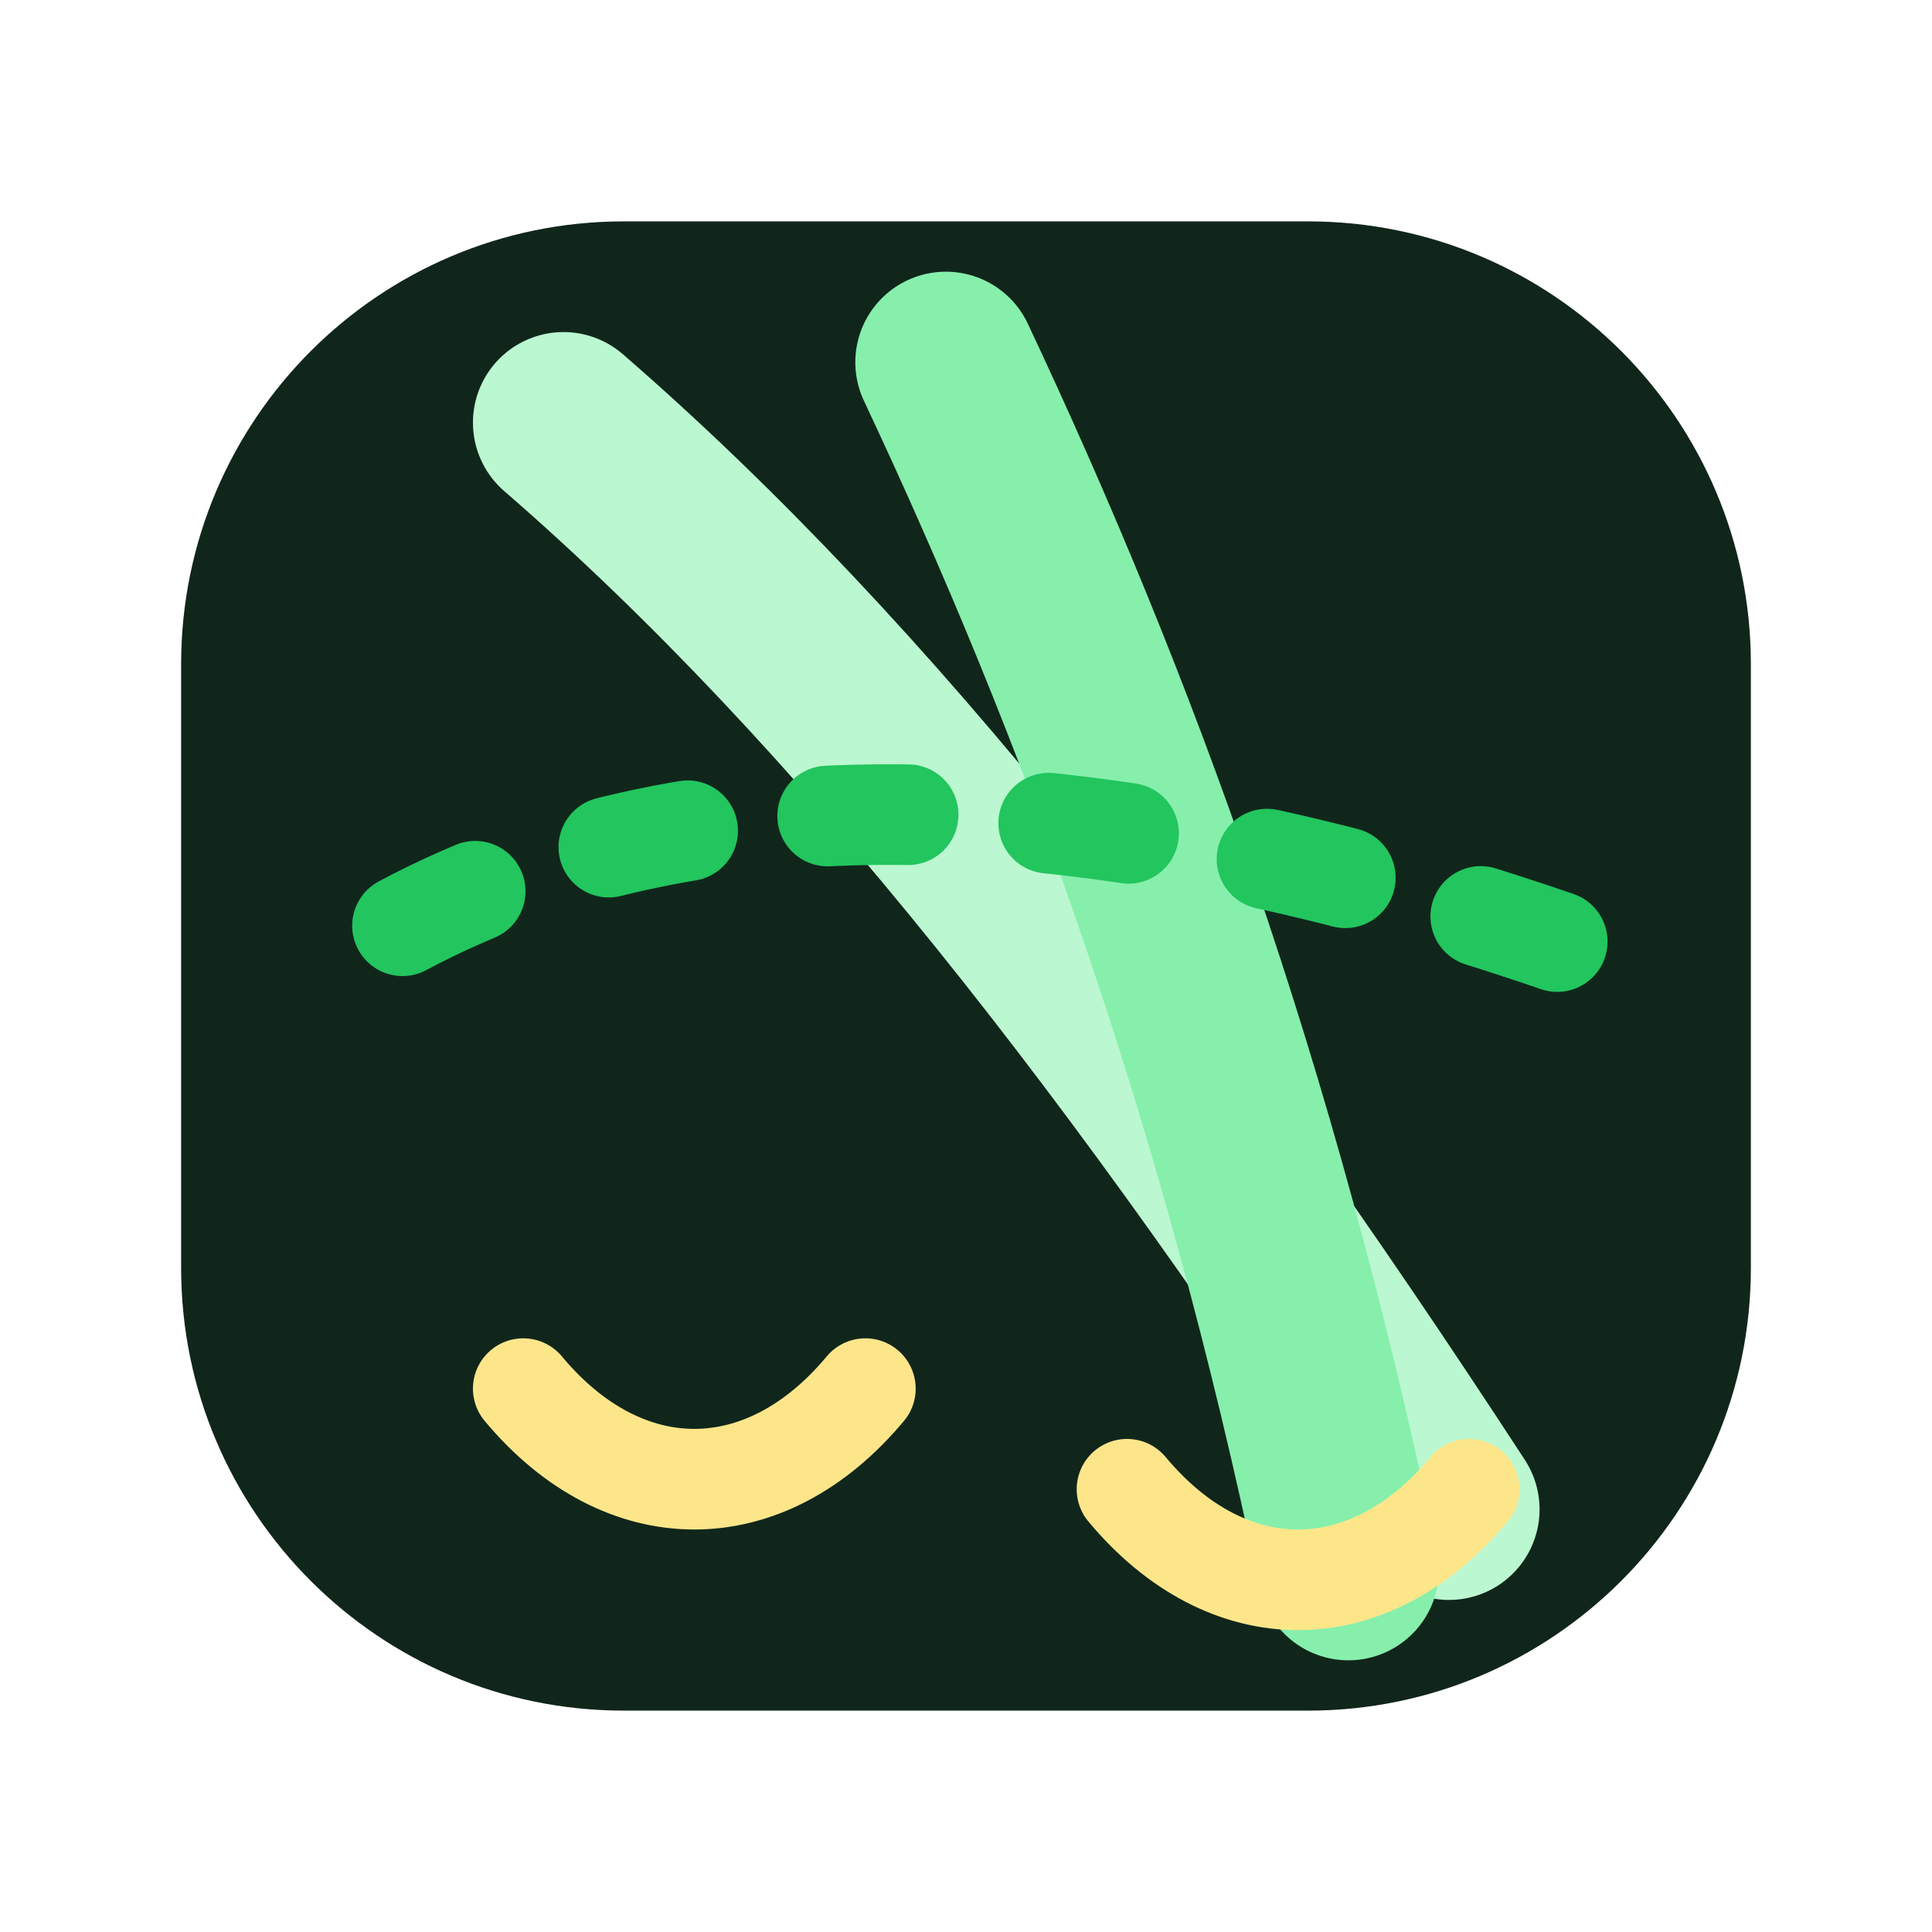
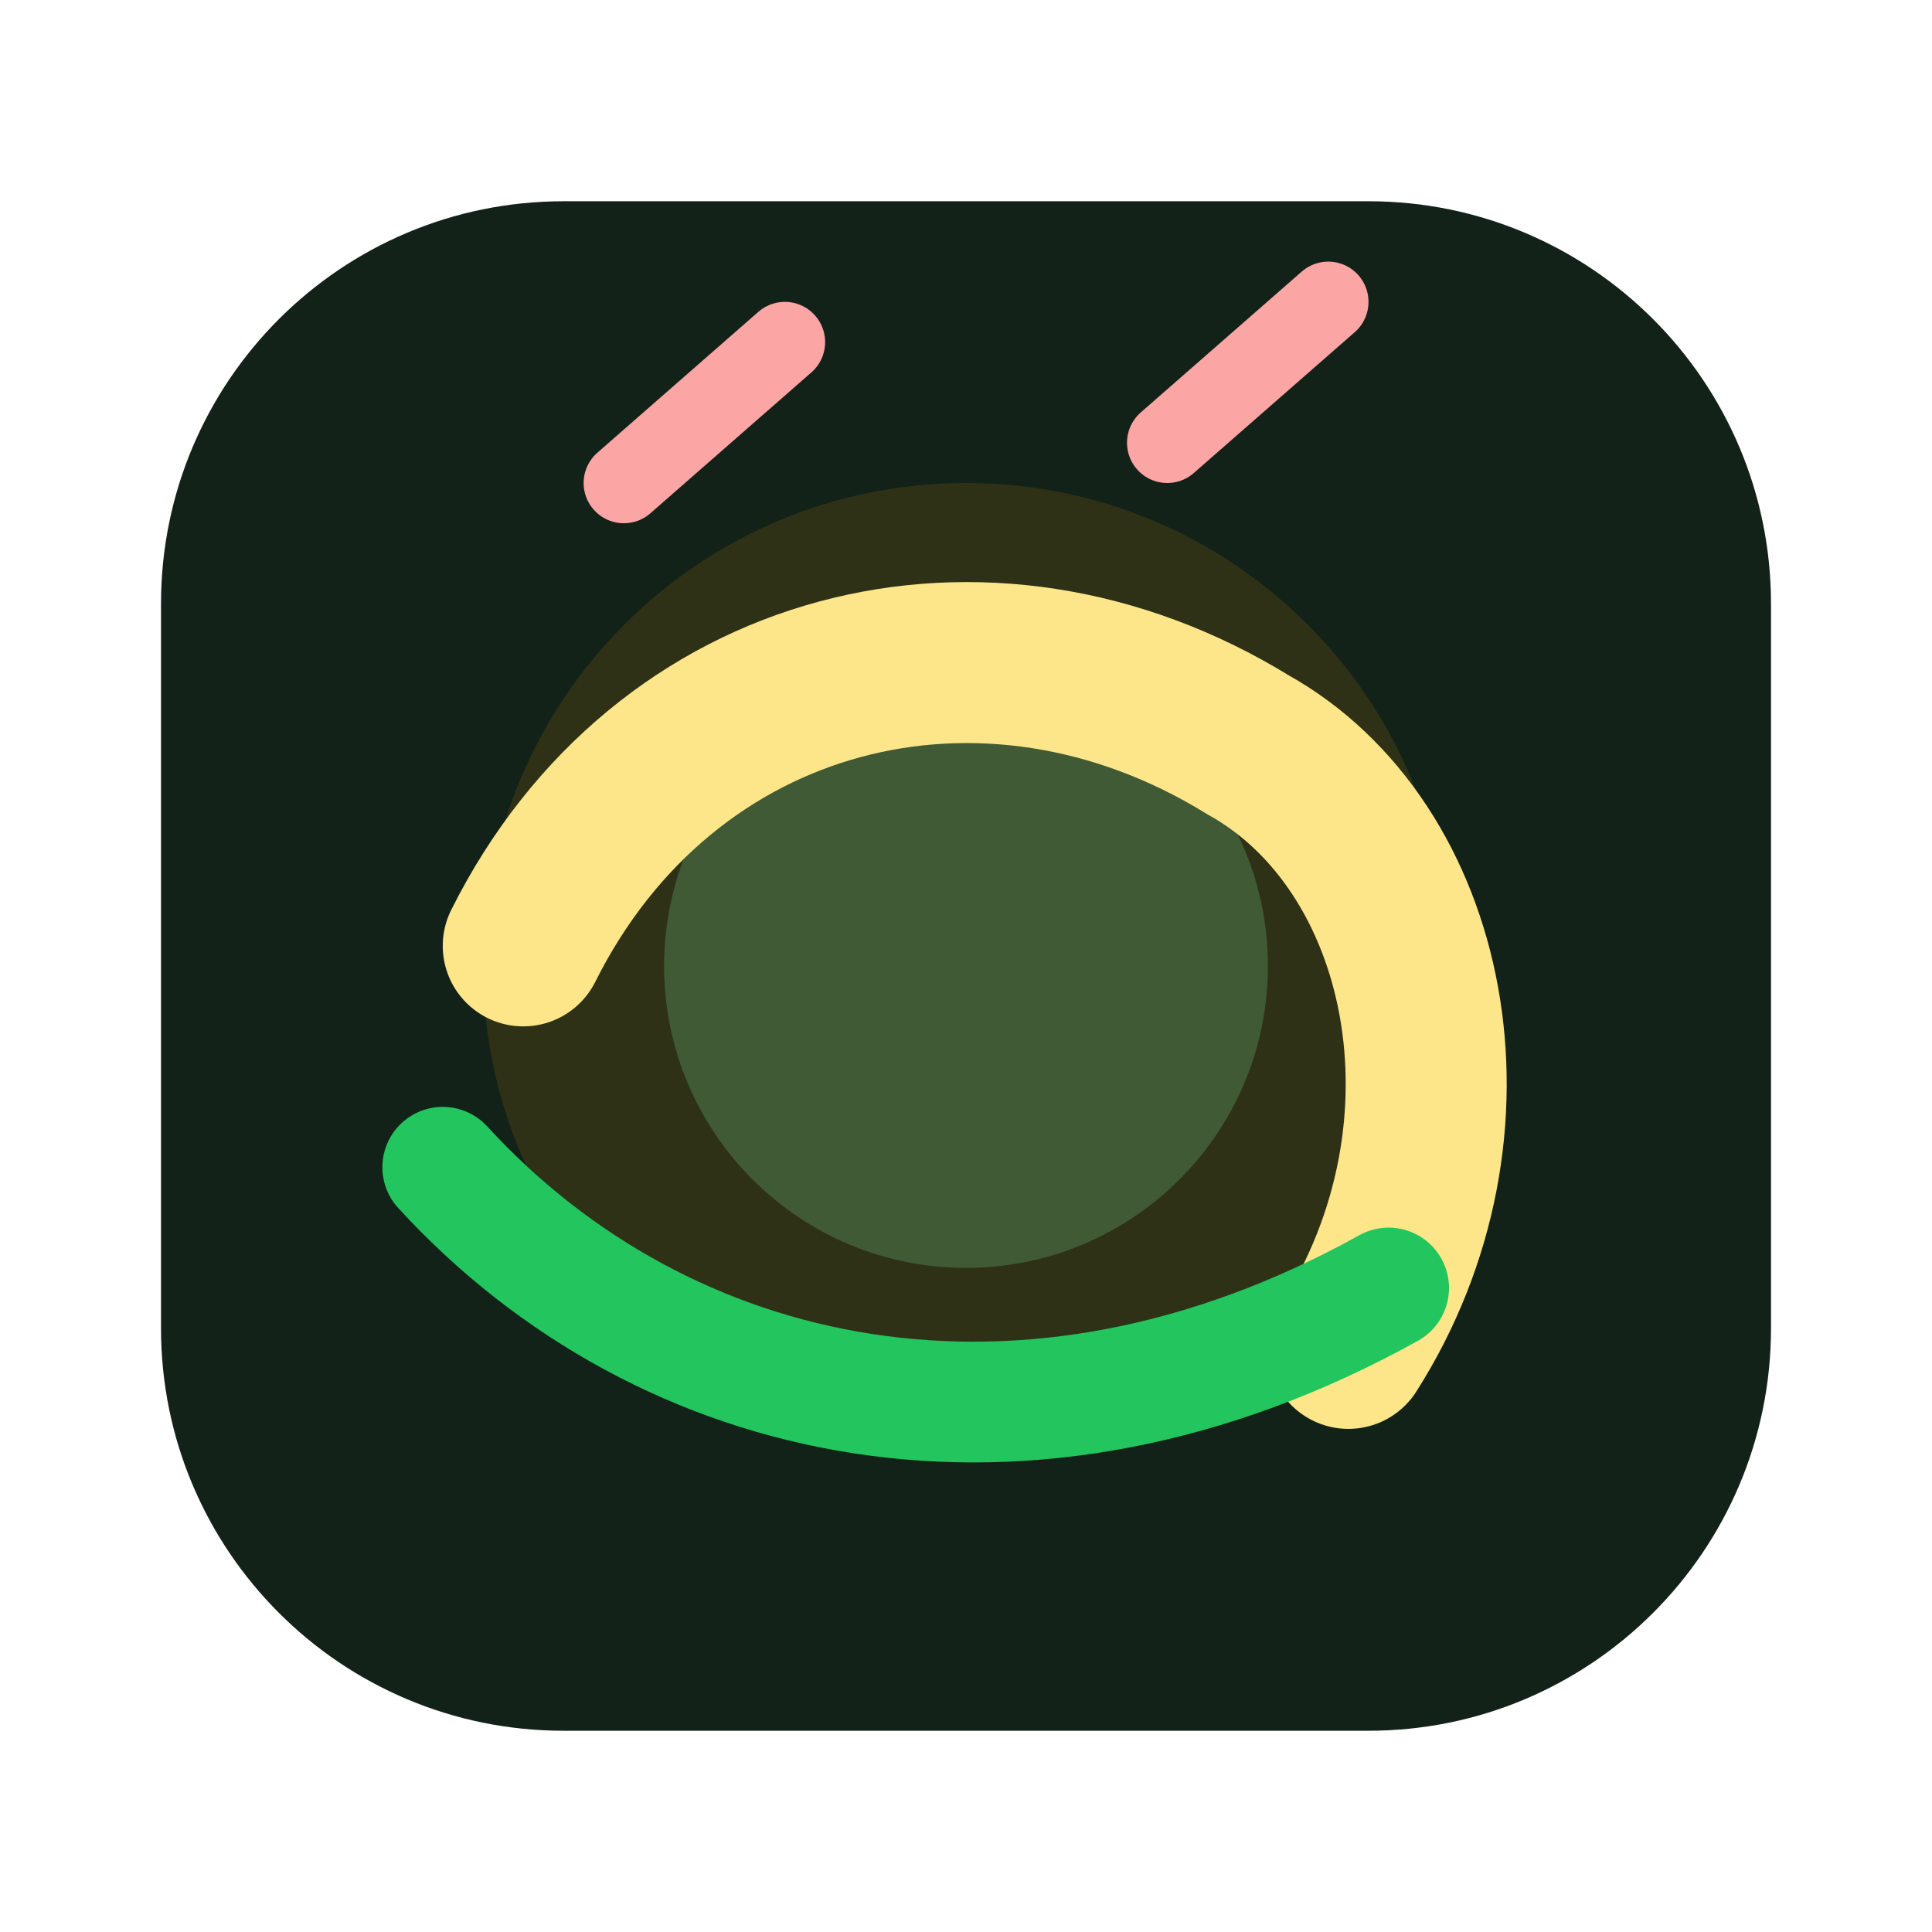
<svg xmlns="http://www.w3.org/2000/svg" width="96" height="96" viewBox="0 0 96 96" fill="none">
-   <rect x="9" y="11" width="78" height="74" rx="22" fill="#11261B" />
-   <path d="M28 21C43 34 57 52 72 75" stroke="#BBF7D0" stroke-width="9" stroke-linecap="round" />
-   <path d="M47 18C55 35 62 54 67 78" stroke="#86EFAC" stroke-width="9" stroke-linecap="round" />
-   <path d="M26 69C31 75 38 75 43 69M56 74C61 80 68 80 73 74" stroke="#FDE68A" stroke-width="5" stroke-linecap="round" />
-   <path d="M20 46C35 38 55 39 78 47" stroke="#22C55E" stroke-width="5" stroke-linecap="round" stroke-dasharray="4 7" />
+   <rect x="8" y="10" width="80" height="76" rx="20" fill="#132218" />
+   <circle cx="48" cy="48" r="24" fill="#F59E0B" fill-opacity="0.12" />
+   <circle cx="48" cy="48" r="15" fill="#86EFAC" fill-opacity="0.22" />
+   <path d="M26 47C33 33 49 29 62 37C71 42 74 56 67 67" stroke="#FDE68A" stroke-width="8" stroke-linecap="round" />
+   <path d="M22 58C33 70 51 74 69 64" stroke="#22C55E" stroke-width="6" stroke-linecap="round" />
+   <path d="M31 24L39 17M58 22L66 15" stroke="#FCA5A5" stroke-width="4" stroke-linecap="round" />
</svg>
